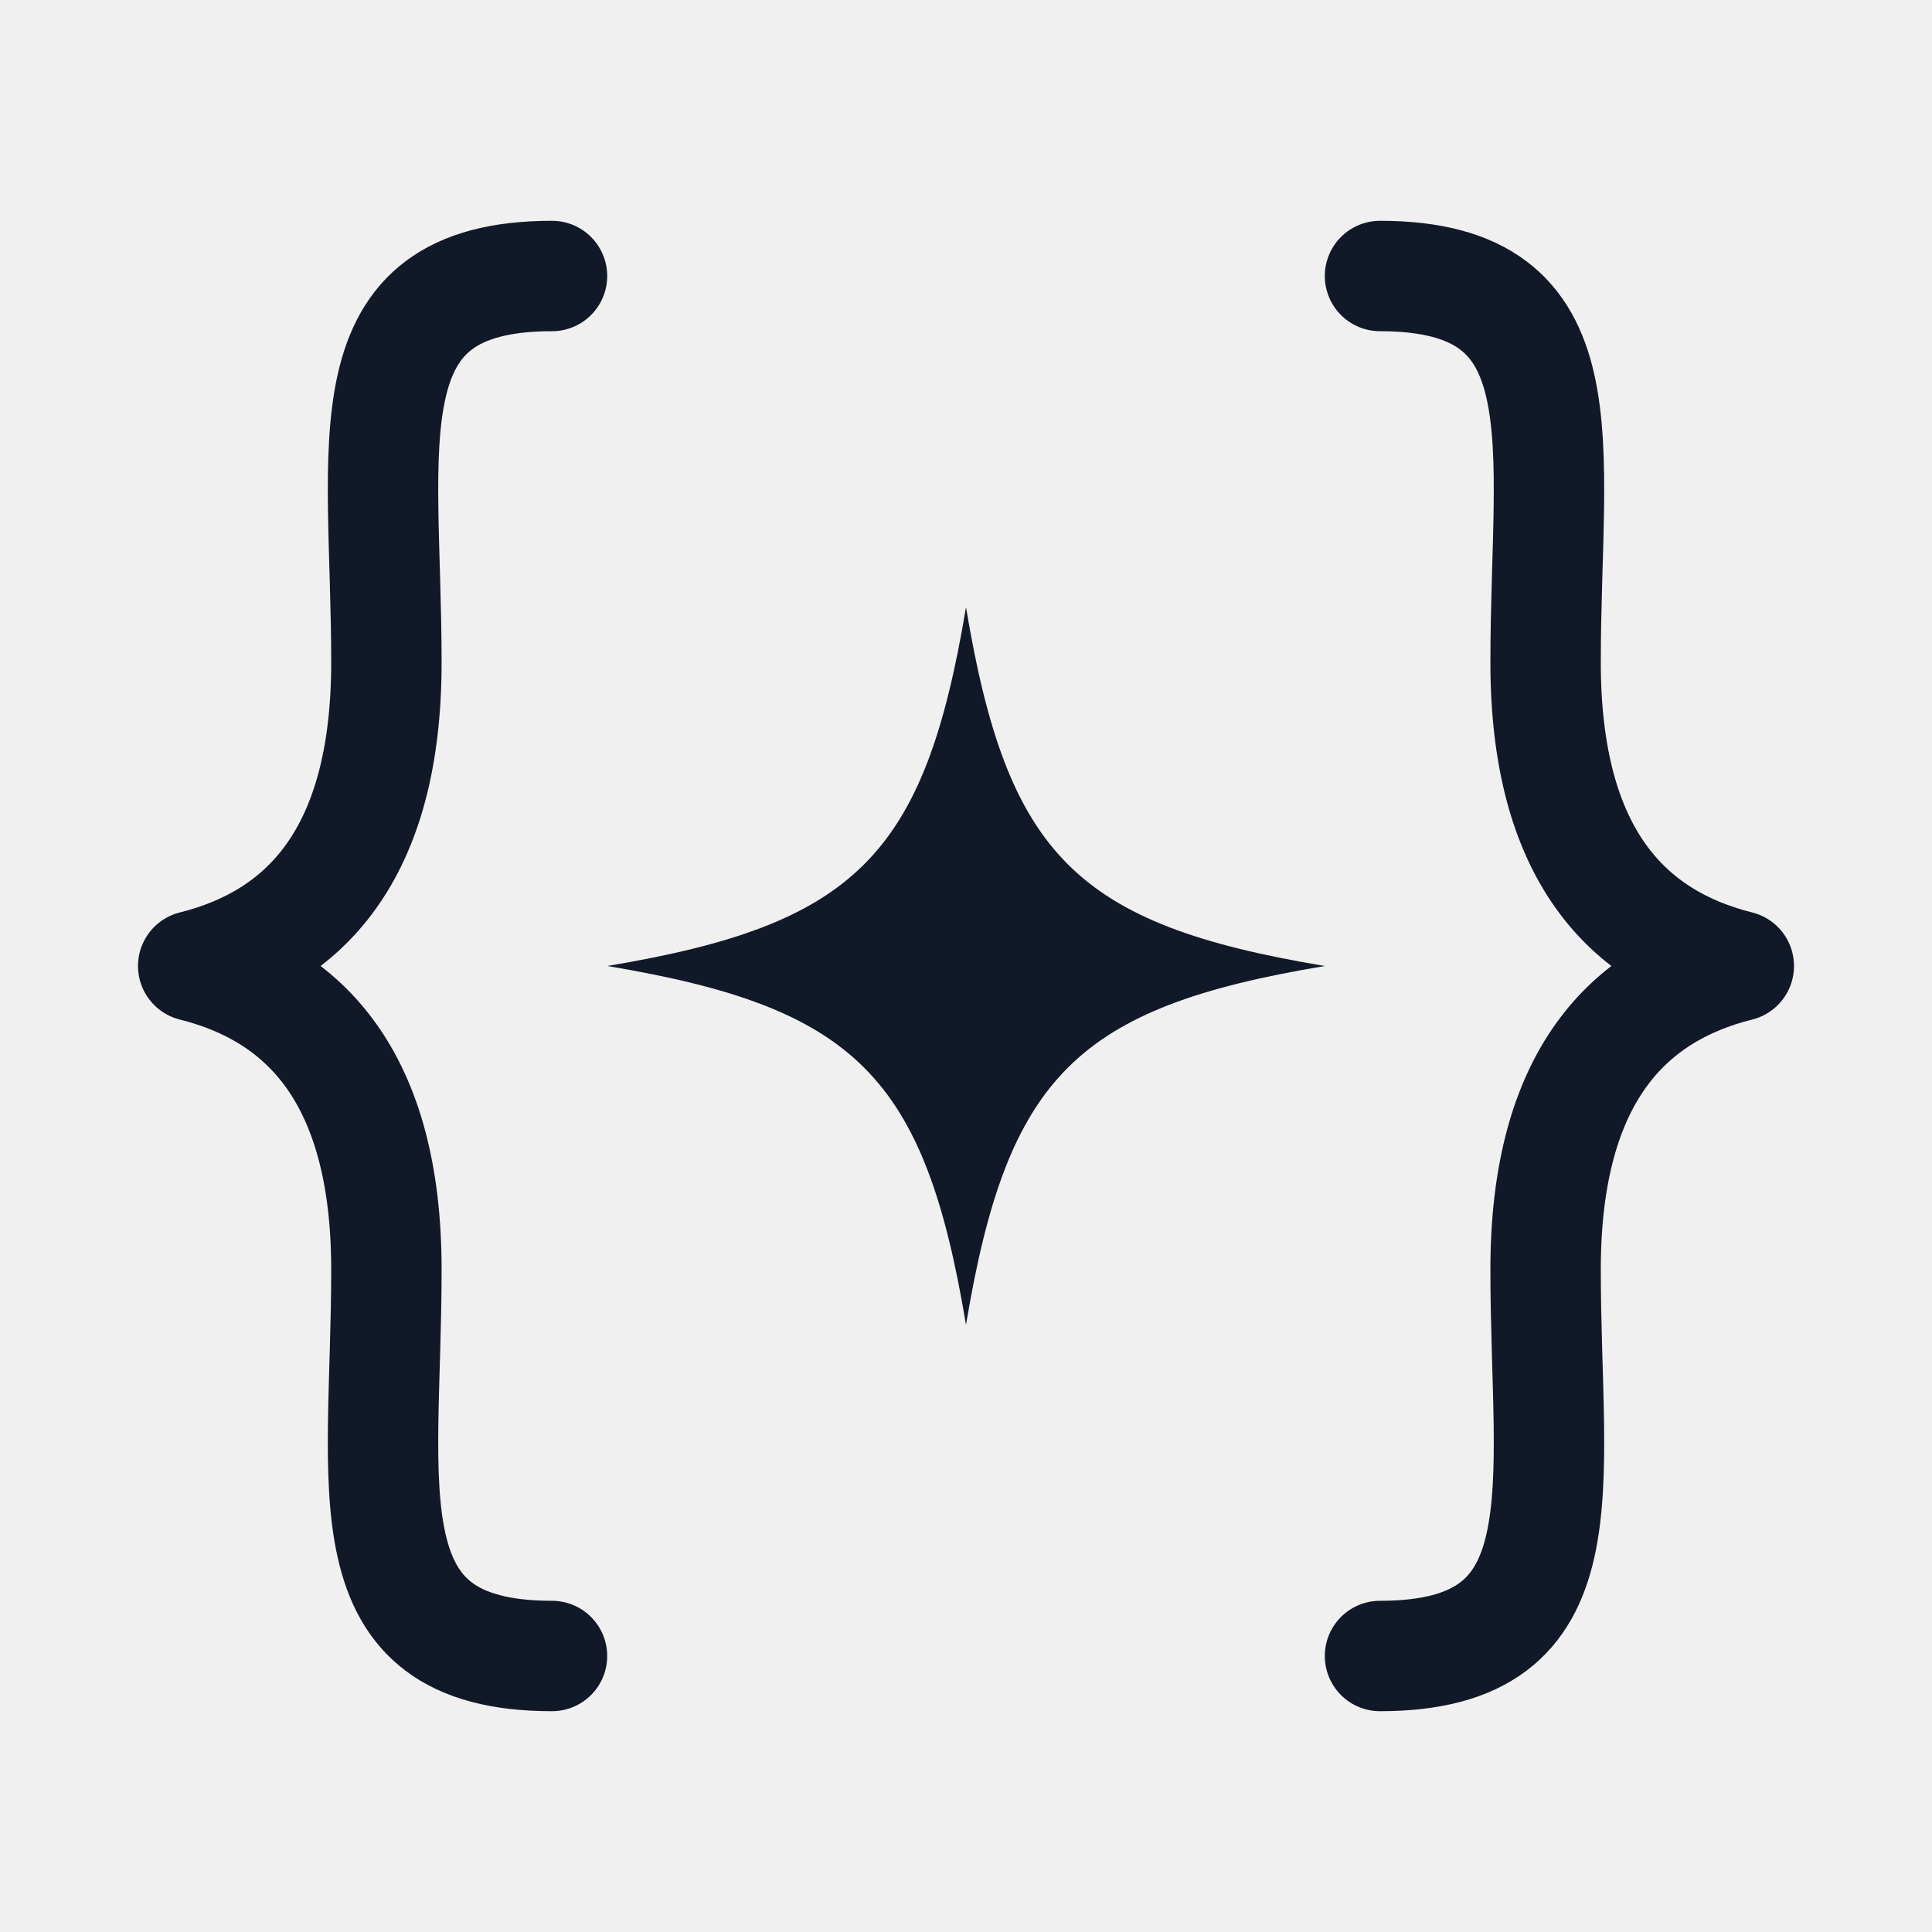
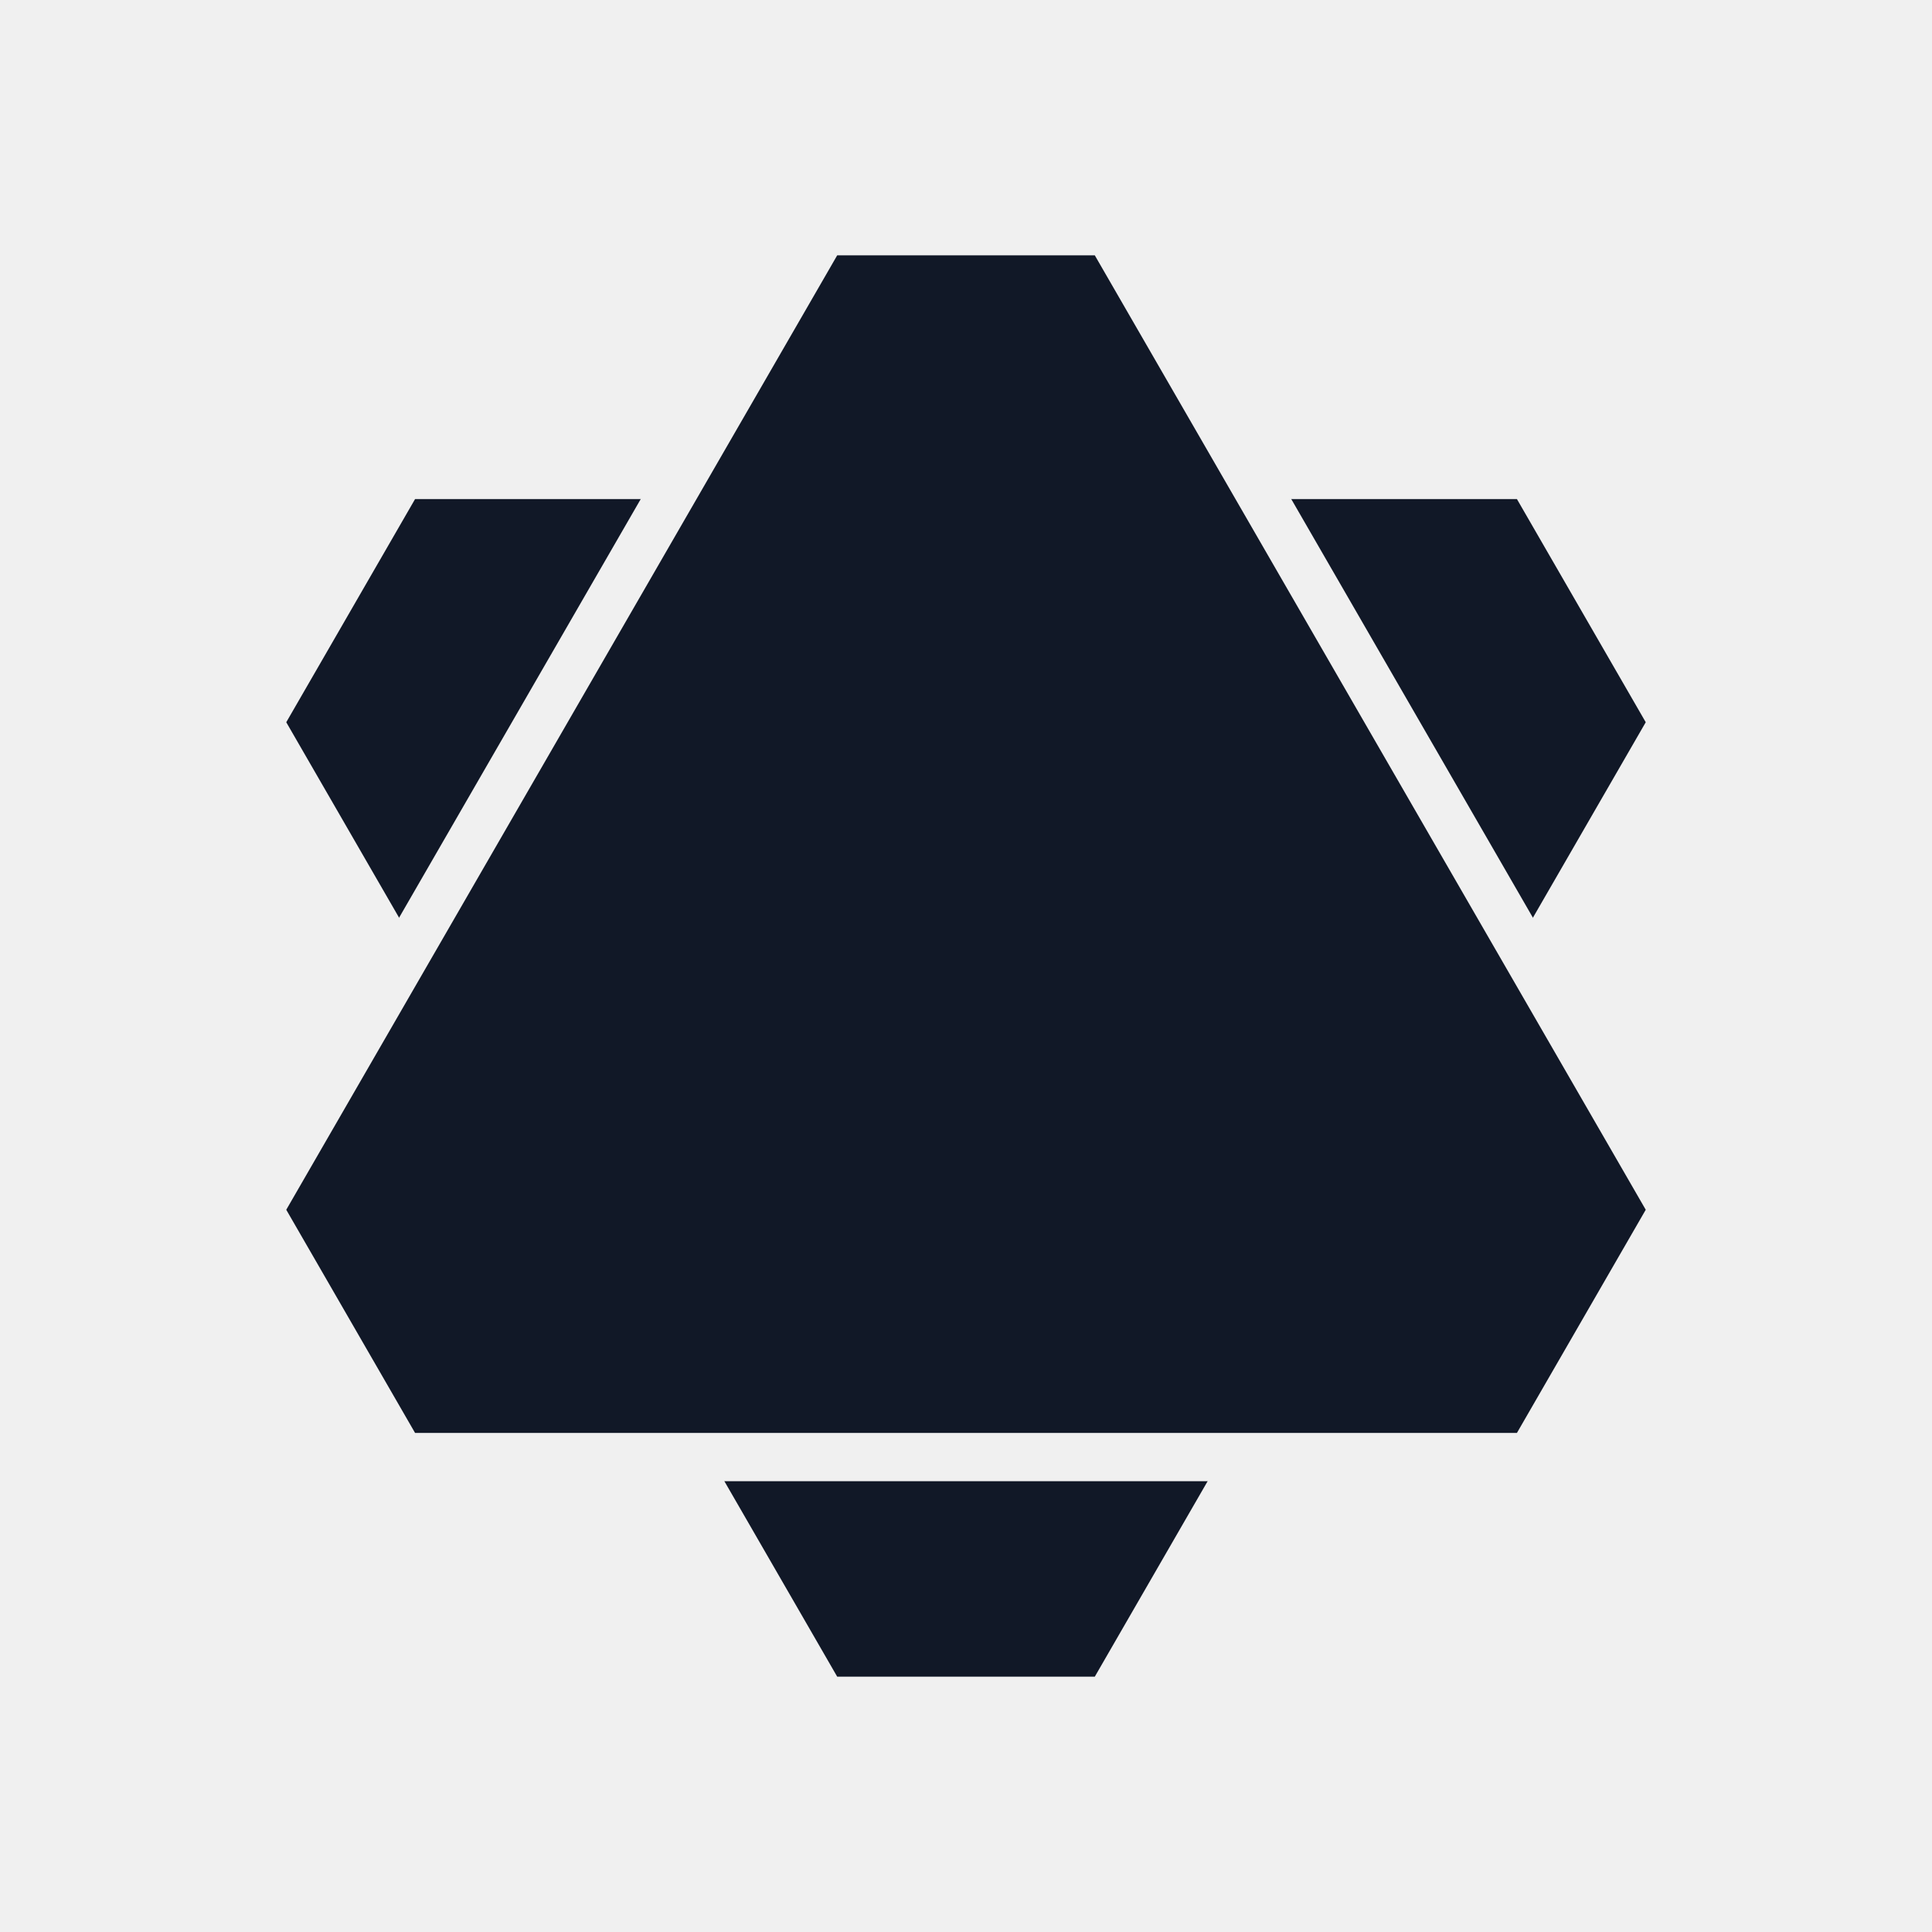
- <svg xmlns="http://www.w3.org/2000/svg" viewBox="30 30 140 140" width="140" height="140">
-   <g fill="none" stroke="#111827" stroke-width="8" stroke-linecap="round" stroke-linejoin="round">
-     <path d="M70 50 C55 50 58 62 58 78 C58 92 52 98 44 100 C52 102 58 108 58 122 C58 138 55 150 70 150" />
-     <path d="M130 50 C145 50 142 62 142 78 C142 92 148 98 156 100 C148 102 142 108 142 122 C142 138 145 150 130 150" />
+ <svg xmlns="http://www.w3.org/2000/svg" viewBox="2 2 60 60" width="120" height="120">
+   <mask id="cut" maskUnits="userSpaceOnUse" x="0" y="0" width="64" height="64">
+     <rect width="64" height="64" fill="#fff" />
+     <polygon points="28.00,9.93 36.00,9.93 53.11,39.57 49.11,46.50 14.89,46.50 10.89,39.57" fill="#000" stroke="#000" stroke-width="3" stroke-linejoin="round" />
+   </mask>
+   <g>
+     <polygon points="36.00,54.07 28.00,54.07 10.89,24.43 14.89,17.50 49.11,17.50 53.11,24.43" fill="#111827" mask="url(#cut)" />
+     <polygon points="28.00,9.93 36.00,9.93 53.11,39.57 49.11,46.50 14.89,46.50 10.89,39.57" fill="#111827" />
  </g>
-   <path fill="#111827" d="M100 74 C103 92 108 97 126 100 C108 103 103 108 100 126 C97 108 92 103 74 100 C92 97 97 92 100 74 Z" />
</svg>
